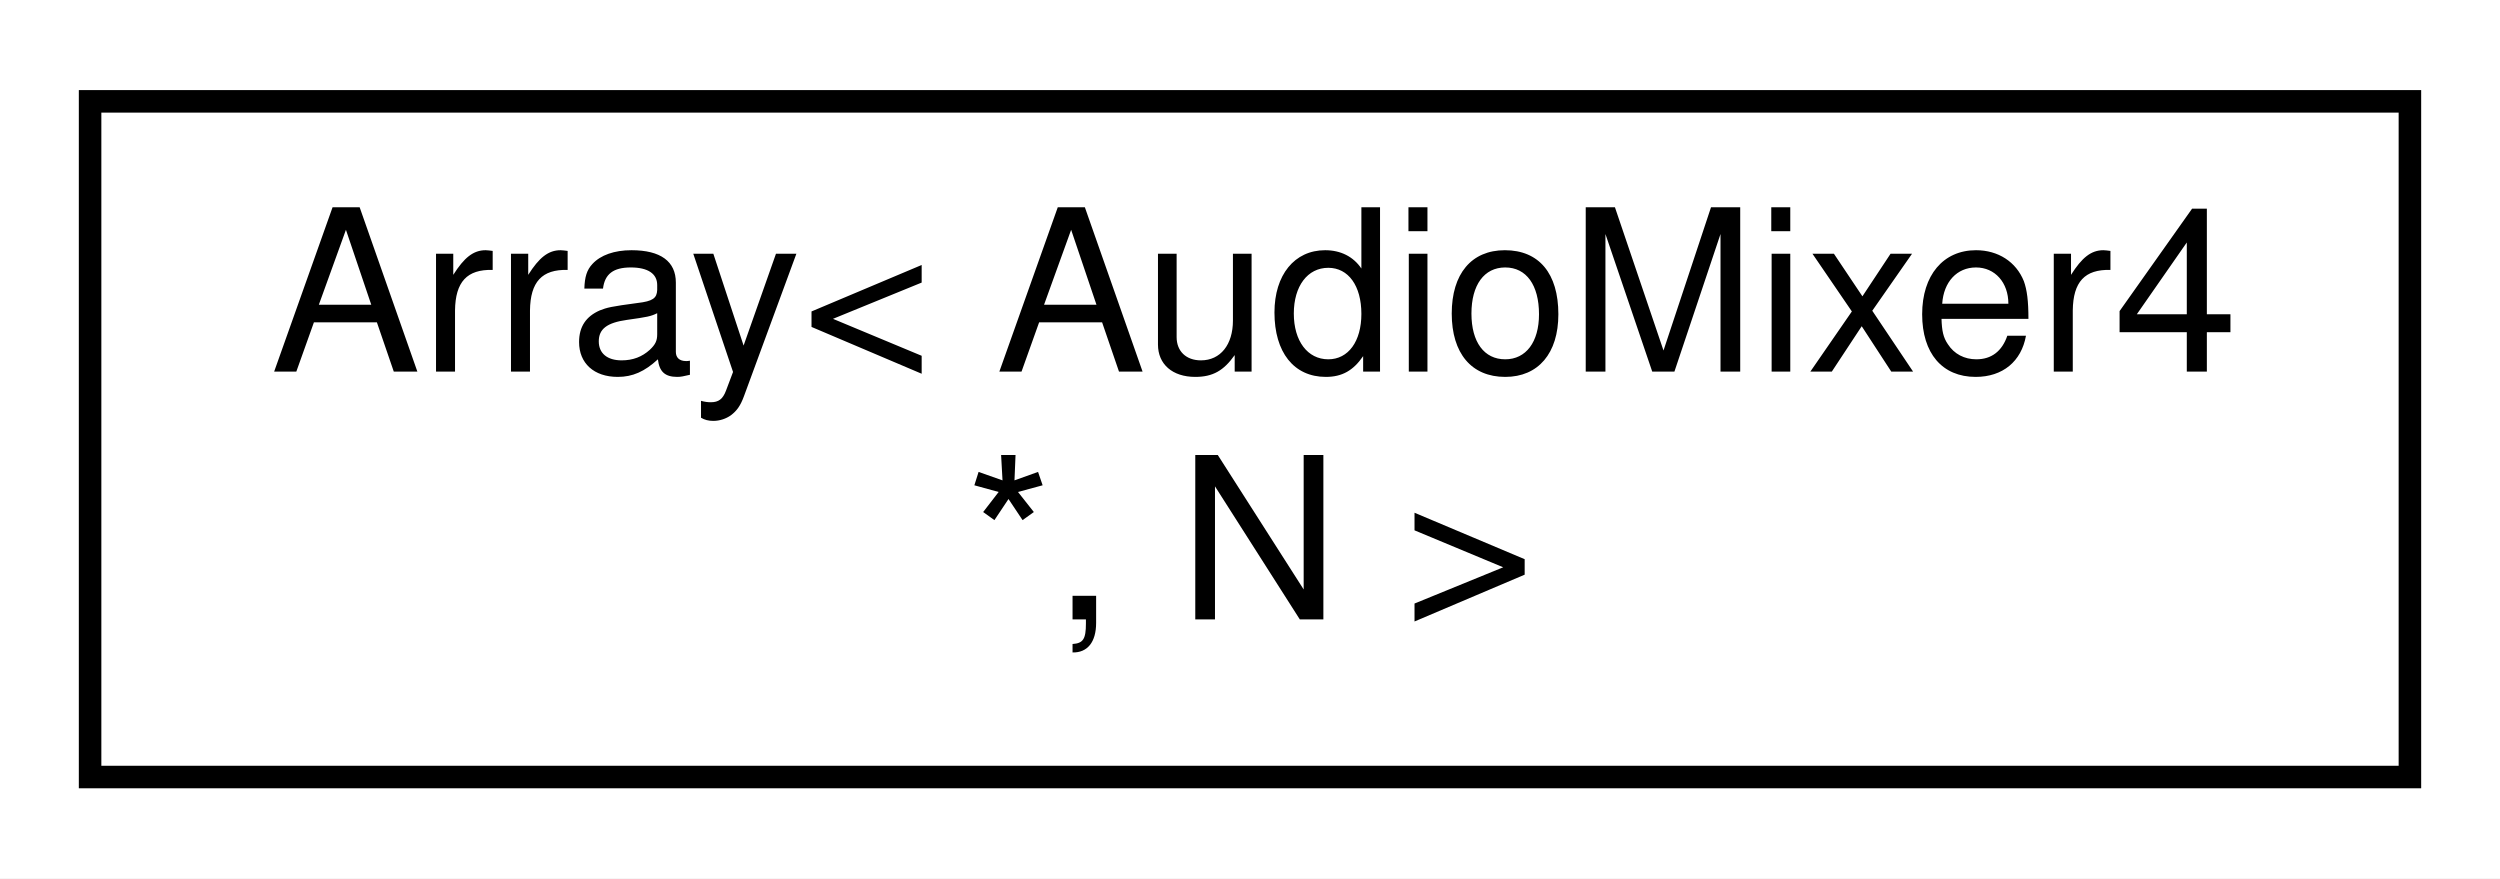
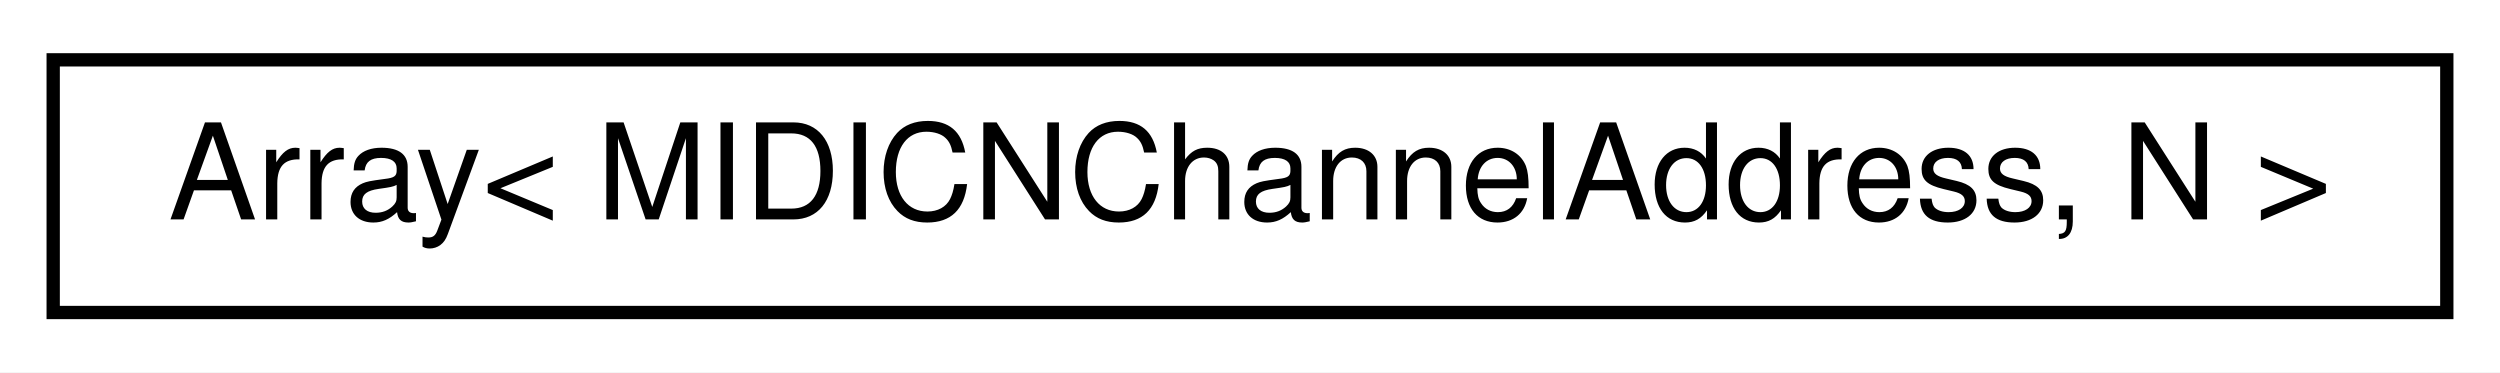
- <svg xmlns="http://www.w3.org/2000/svg" xmlns:xlink="http://www.w3.org/1999/xlink" width="111pt" height="39pt" viewBox="0.00 0.00 111.00 39.00">
-   <g id="graph0" class="graph" transform="scale(1 1) rotate(0) translate(4 35)">
-     <polygon fill="white" stroke="none" points="-4,4 -4,-35 107,-35 107,4 -4,4" />
+ <svg xmlns="http://www.w3.org/2000/svg" xmlns:xlink="http://www.w3.org/1999/xlink" width="188pt" height="28pt" viewBox="0.00 0.00 188.00 28.00">
+   <g id="graph0" class="graph" transform="scale(1 1) rotate(0) translate(4 24)">
+     <polygon fill="white" stroke="none" points="-4,4 -4,-24 184,-24 184,4 -4,4" />
    <g id="node1" class="node">
      <g id="a_node1">
        <a xlink:href="d7/d6a/structArray.html" target="_top" xlink:title=" ">
-           <polygon fill="white" stroke="black" points="0,-0.5 0,-30.5 103,-30.5 103,-0.5 0,-0.5" />
-           <text text-anchor="start" x="8" y="-18.5" font-family="Helvetica,sans-Serif" font-size="10.00">Array&lt; AudioMixer4</text>
-           <text text-anchor="middle" x="51.5" y="-7.5" font-family="Helvetica,sans-Serif" font-size="10.00"> *, N &gt;</text>
+           <polygon fill="white" stroke="black" points="0,-0.5 0,-19.5 180,-19.5 180,-0.5 0,-0.5" />
+           <text text-anchor="middle" x="90" y="-7.5" font-family="Helvetica,sans-Serif" font-size="10.00">Array&lt; MIDICNChannelAddress, N &gt;</text>
        </a>
      </g>
    </g>
  </g>
</svg>
